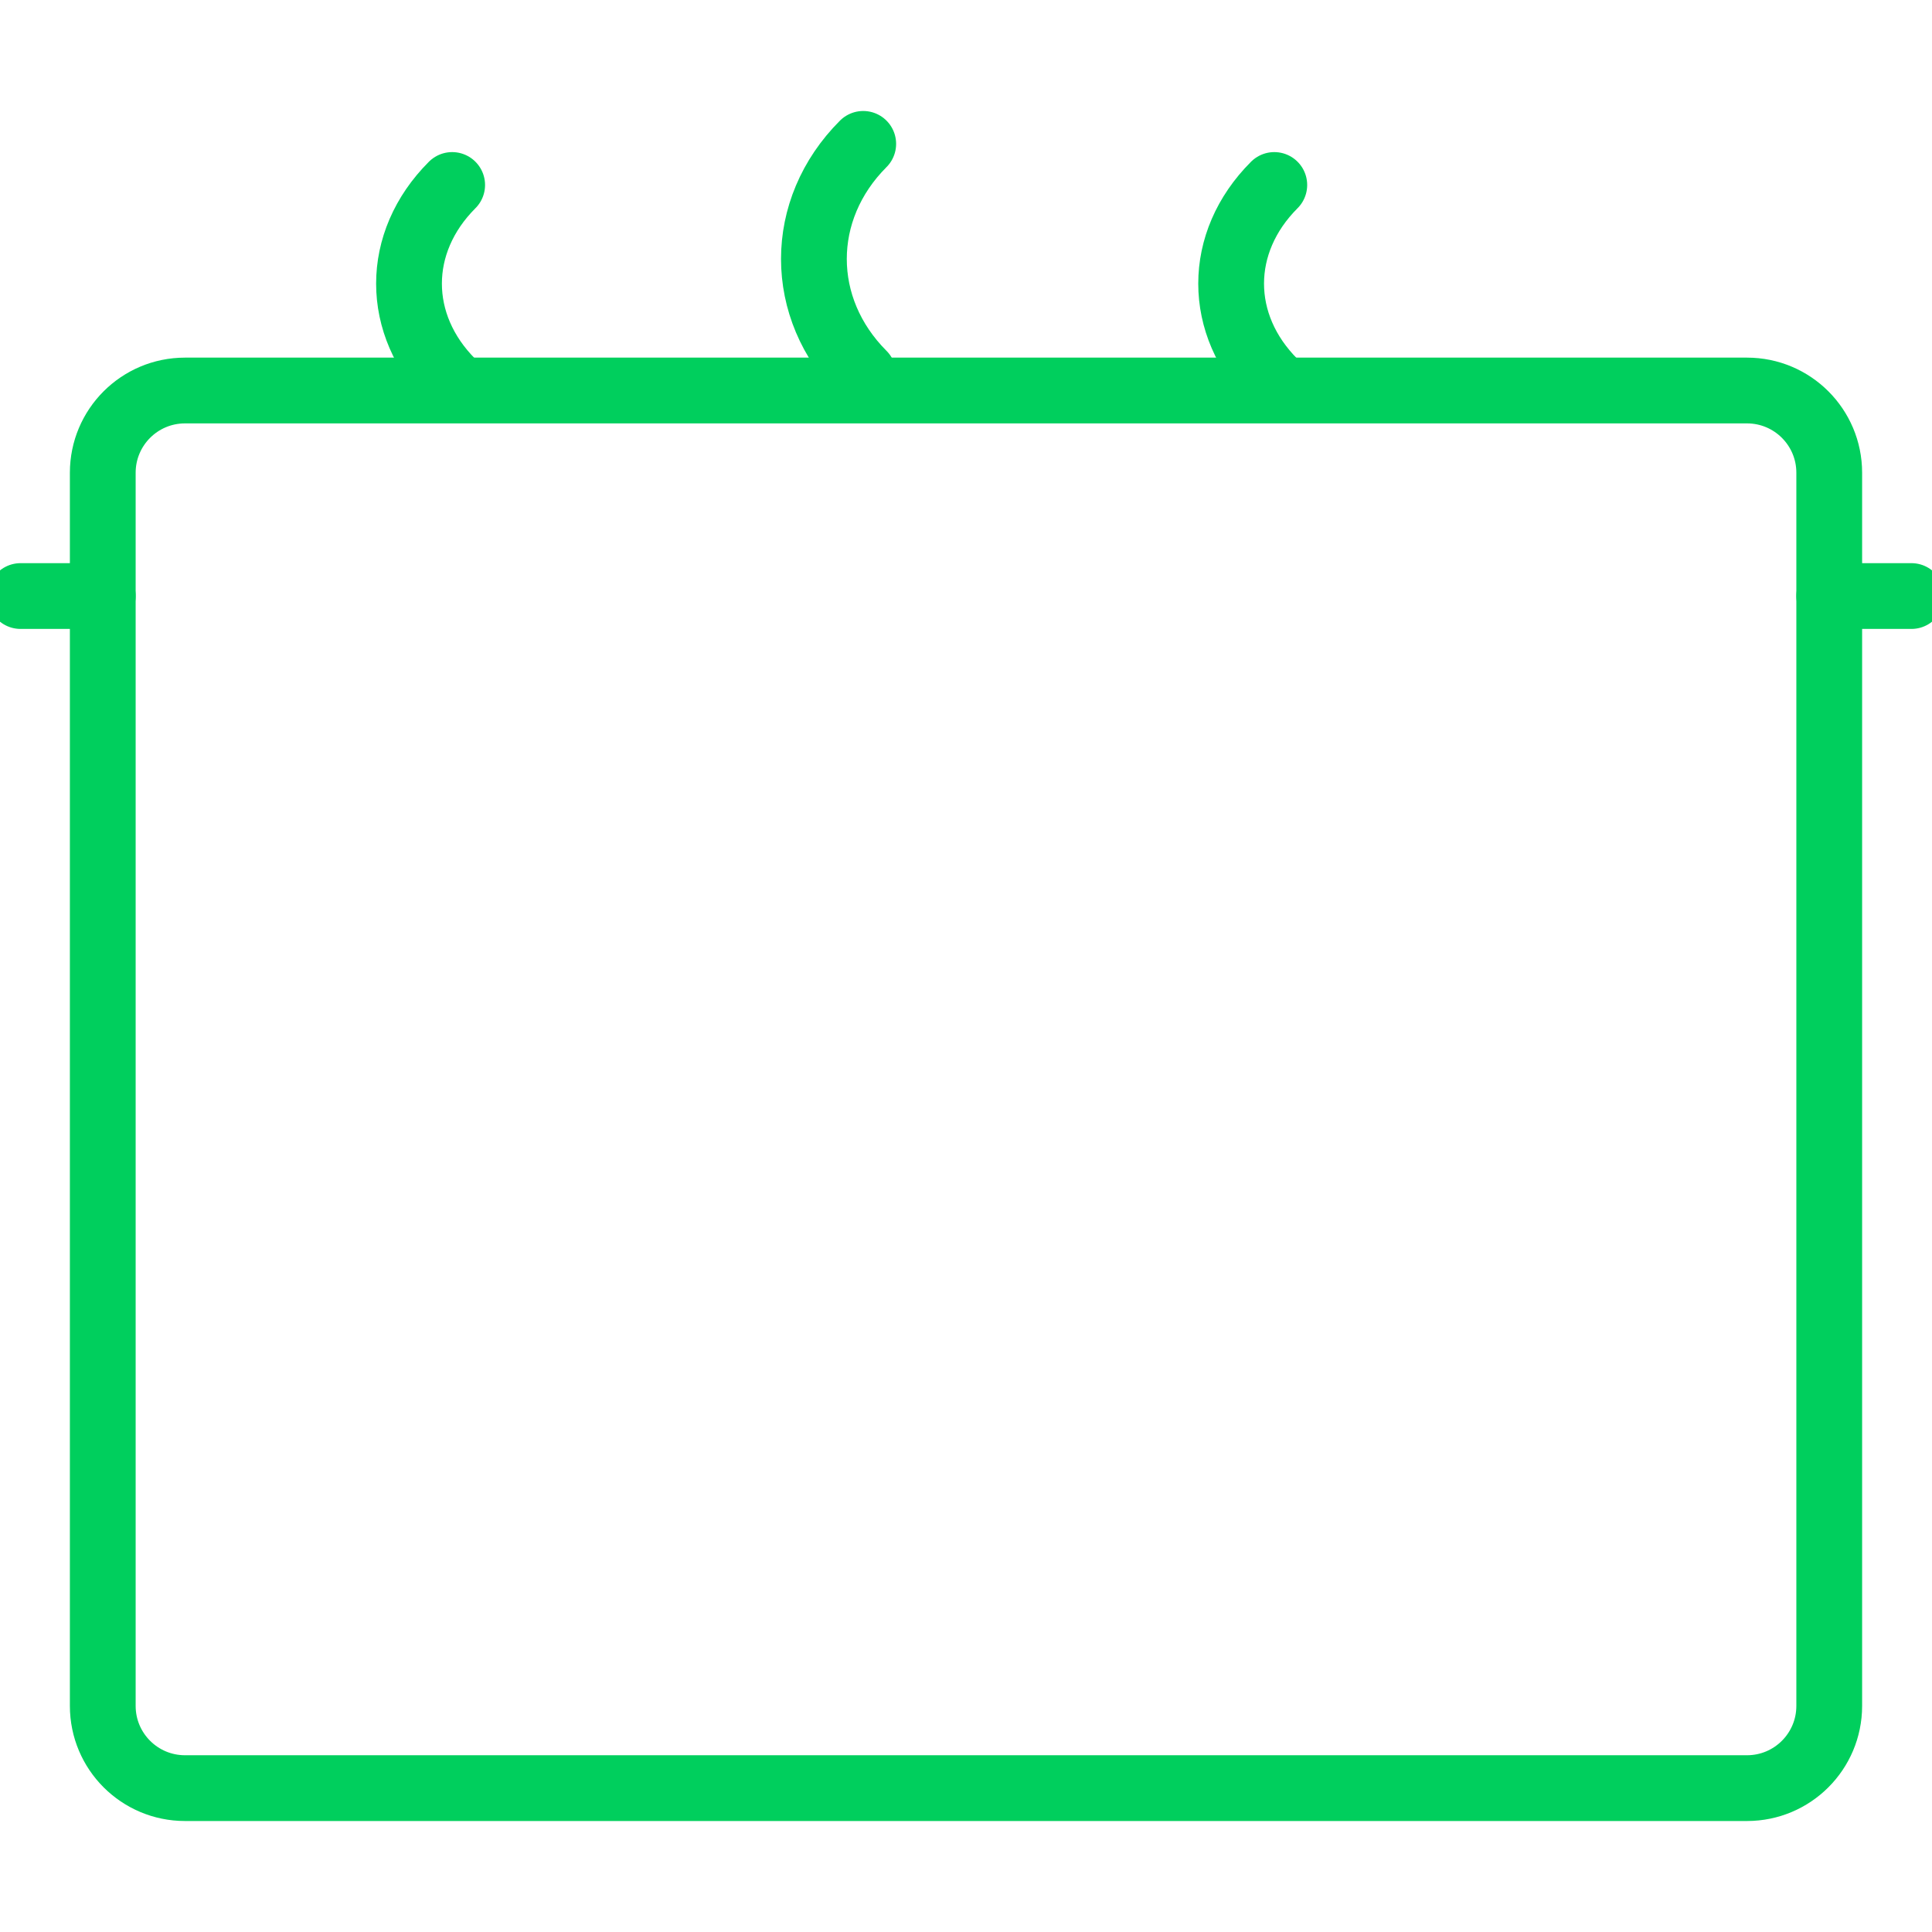
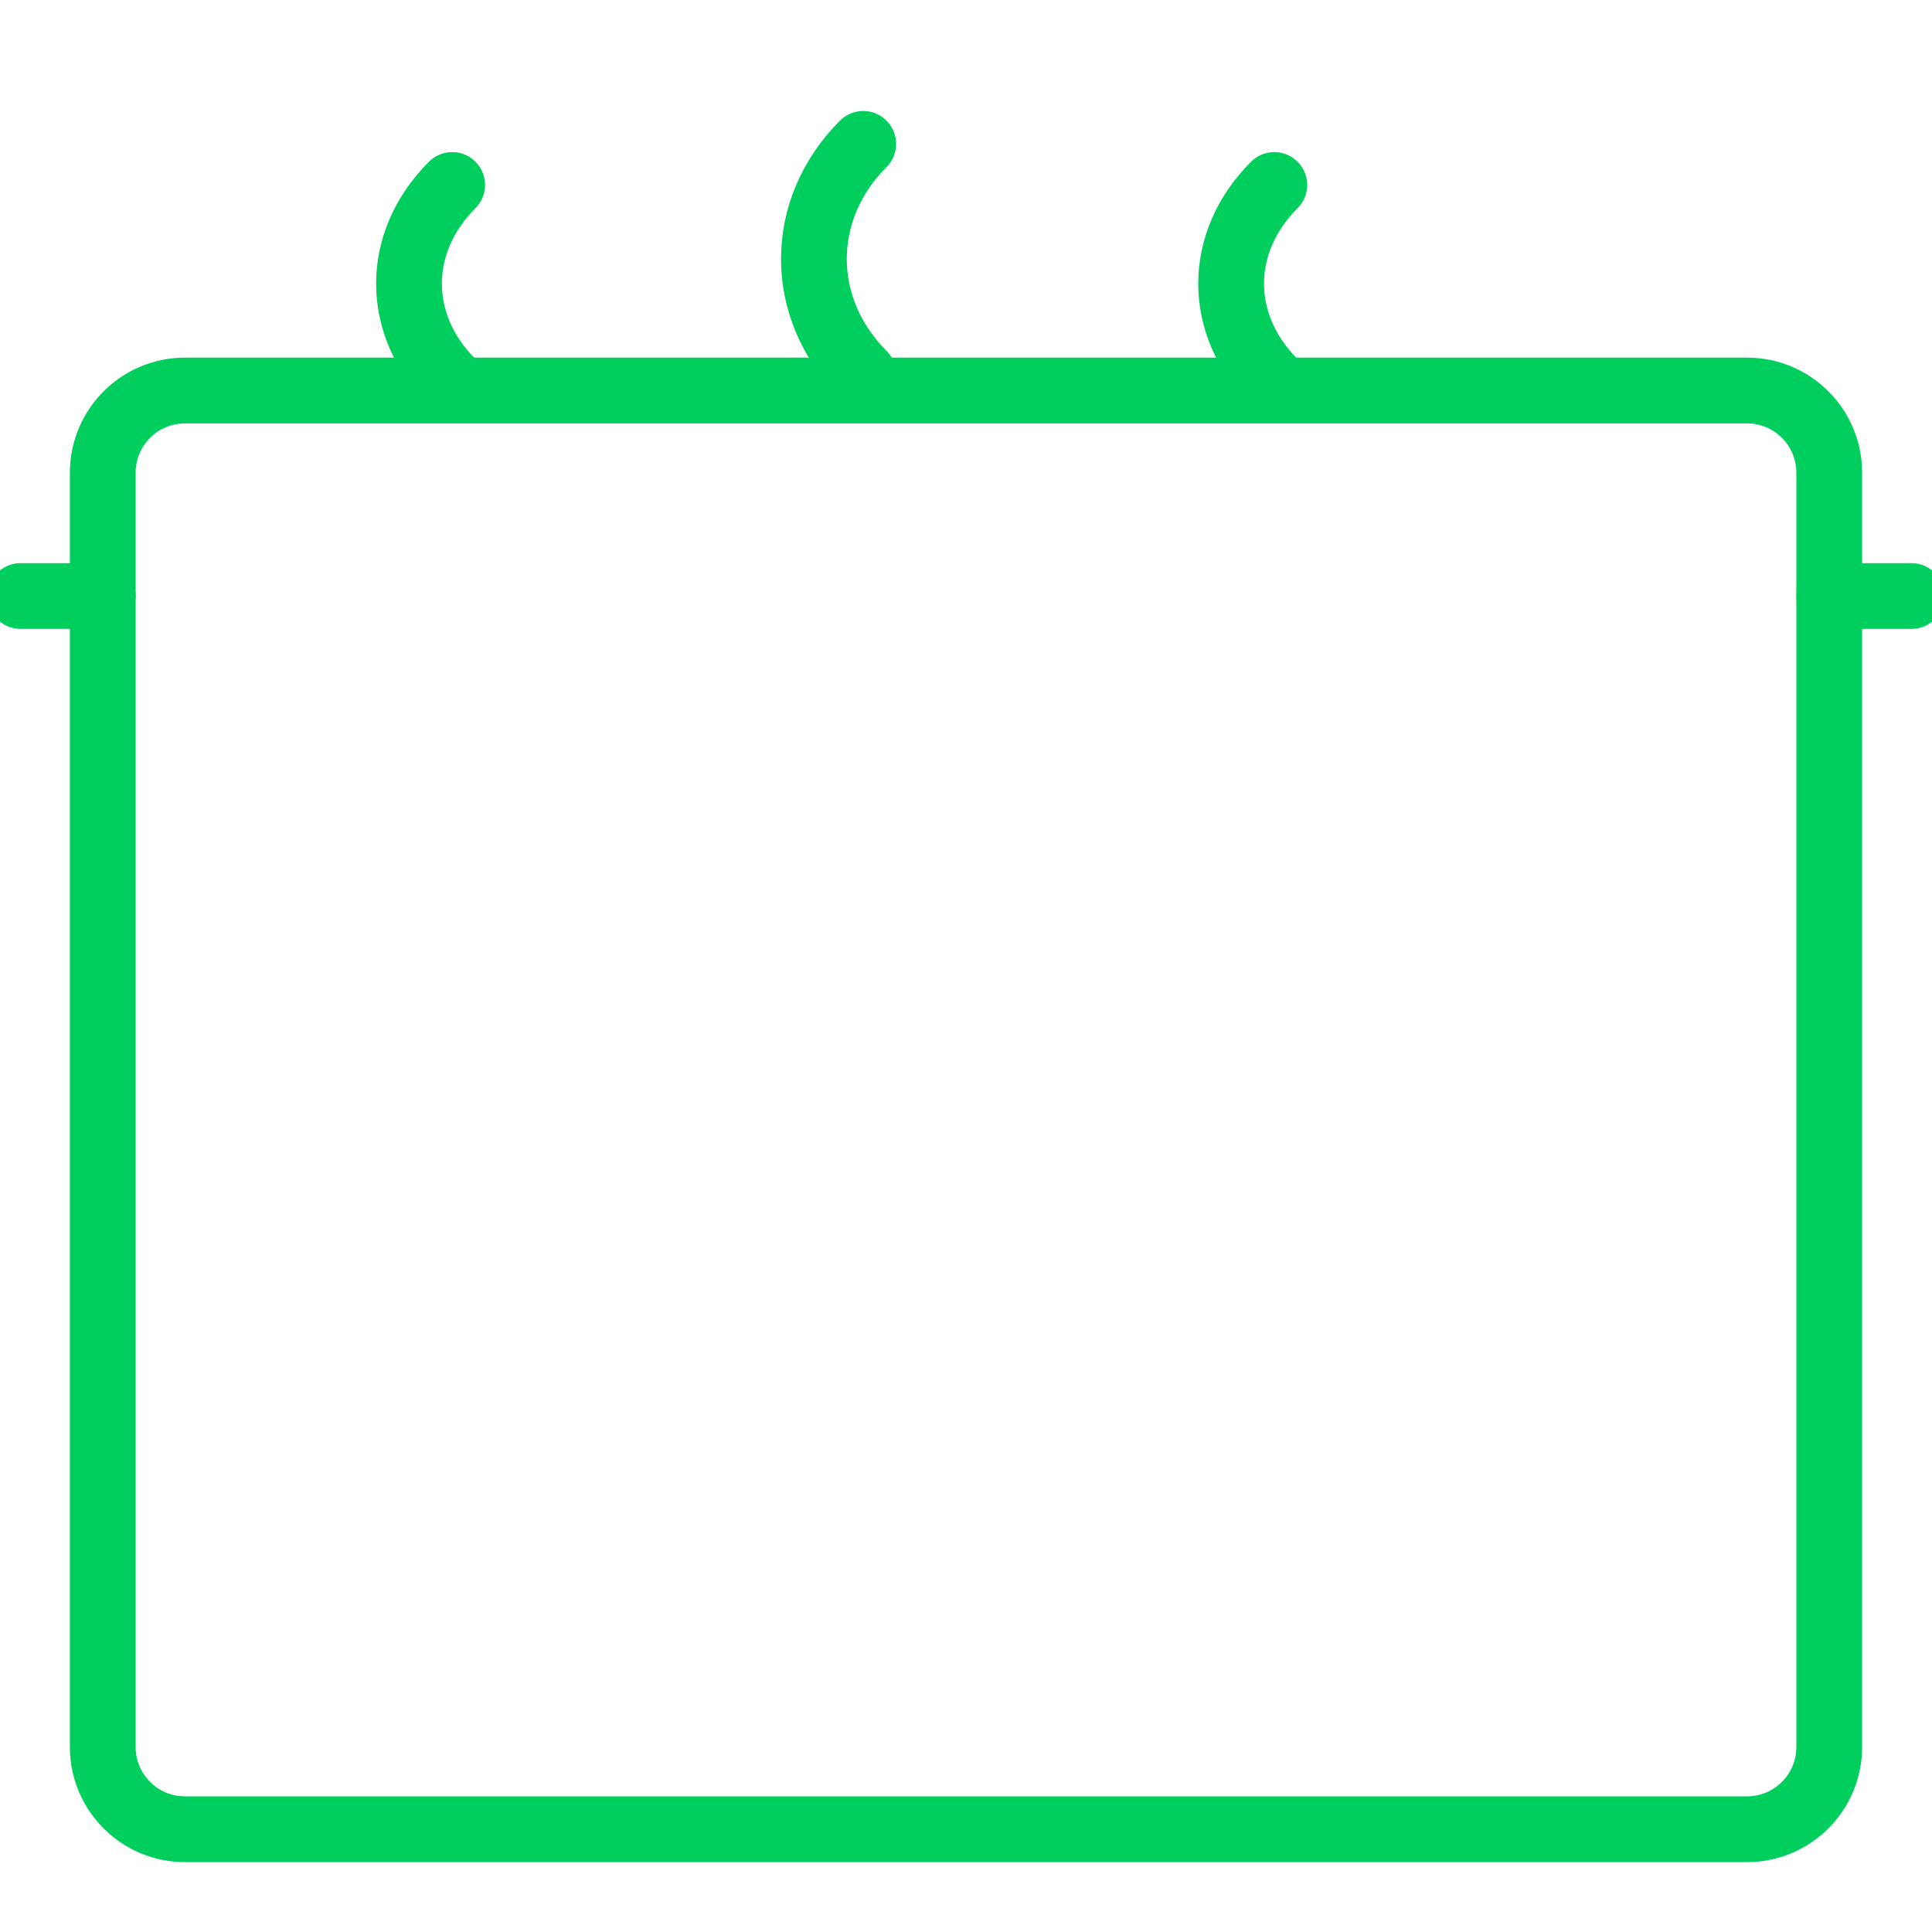
<svg xmlns="http://www.w3.org/2000/svg" viewBox="0 0 470 470">
  <style>
    .st0 { fill: none; stroke: #00cf5d; stroke-width: 16; stroke-linecap: round; stroke-linejoin: round; }
  </style>
-   <rect class="st0" x="25" y="95" width="420" height="340" rx="20" ry="20" />
+   <rect class="st0" x="25" y="95" width="420" height="350" rx="20" ry="20" />
  <line class="st0" x1="5" y1="145" x2="25" y2="145" />
  <line class="st0" x1="445" y1="145" x2="465" y2="145" />
  <path class="st0" d="M110 45c-14 14-14 34 0 48" />
  <path class="st0" d="M210 35c-16 16-16 40 0 56" />
  <path class="st0" d="M310 45c-14 14-14 34 0 48" />
</svg>
